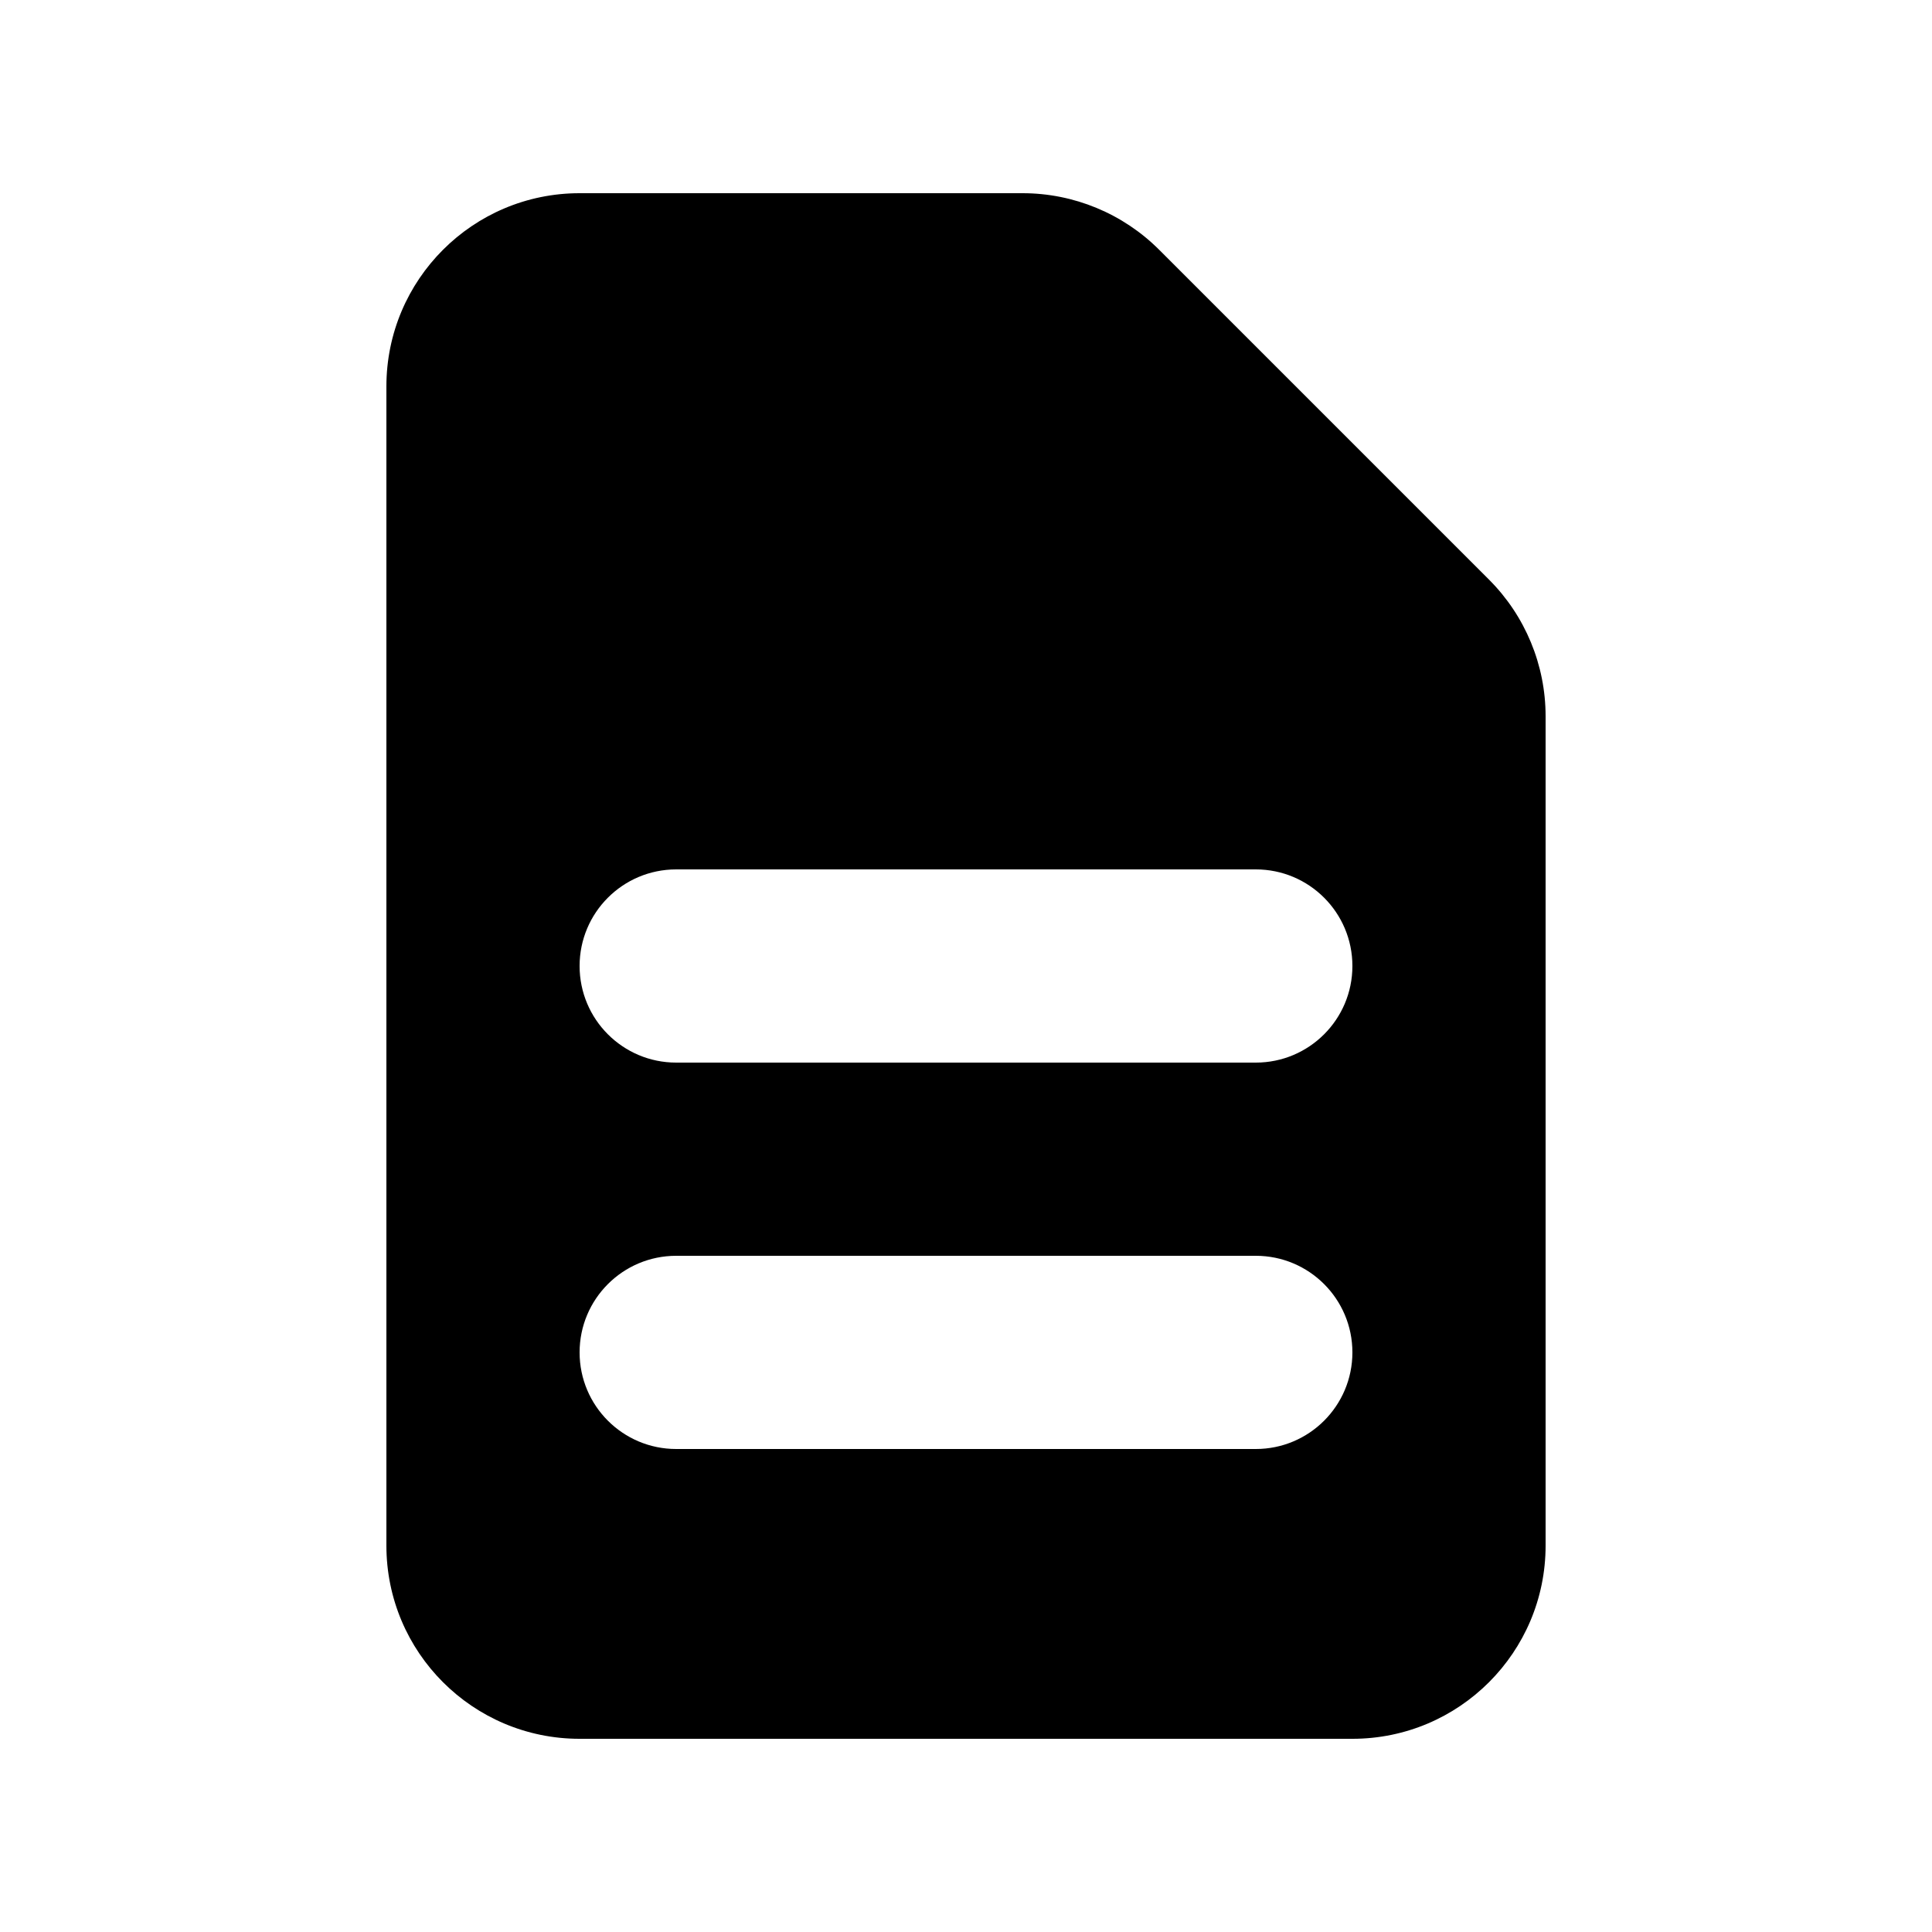
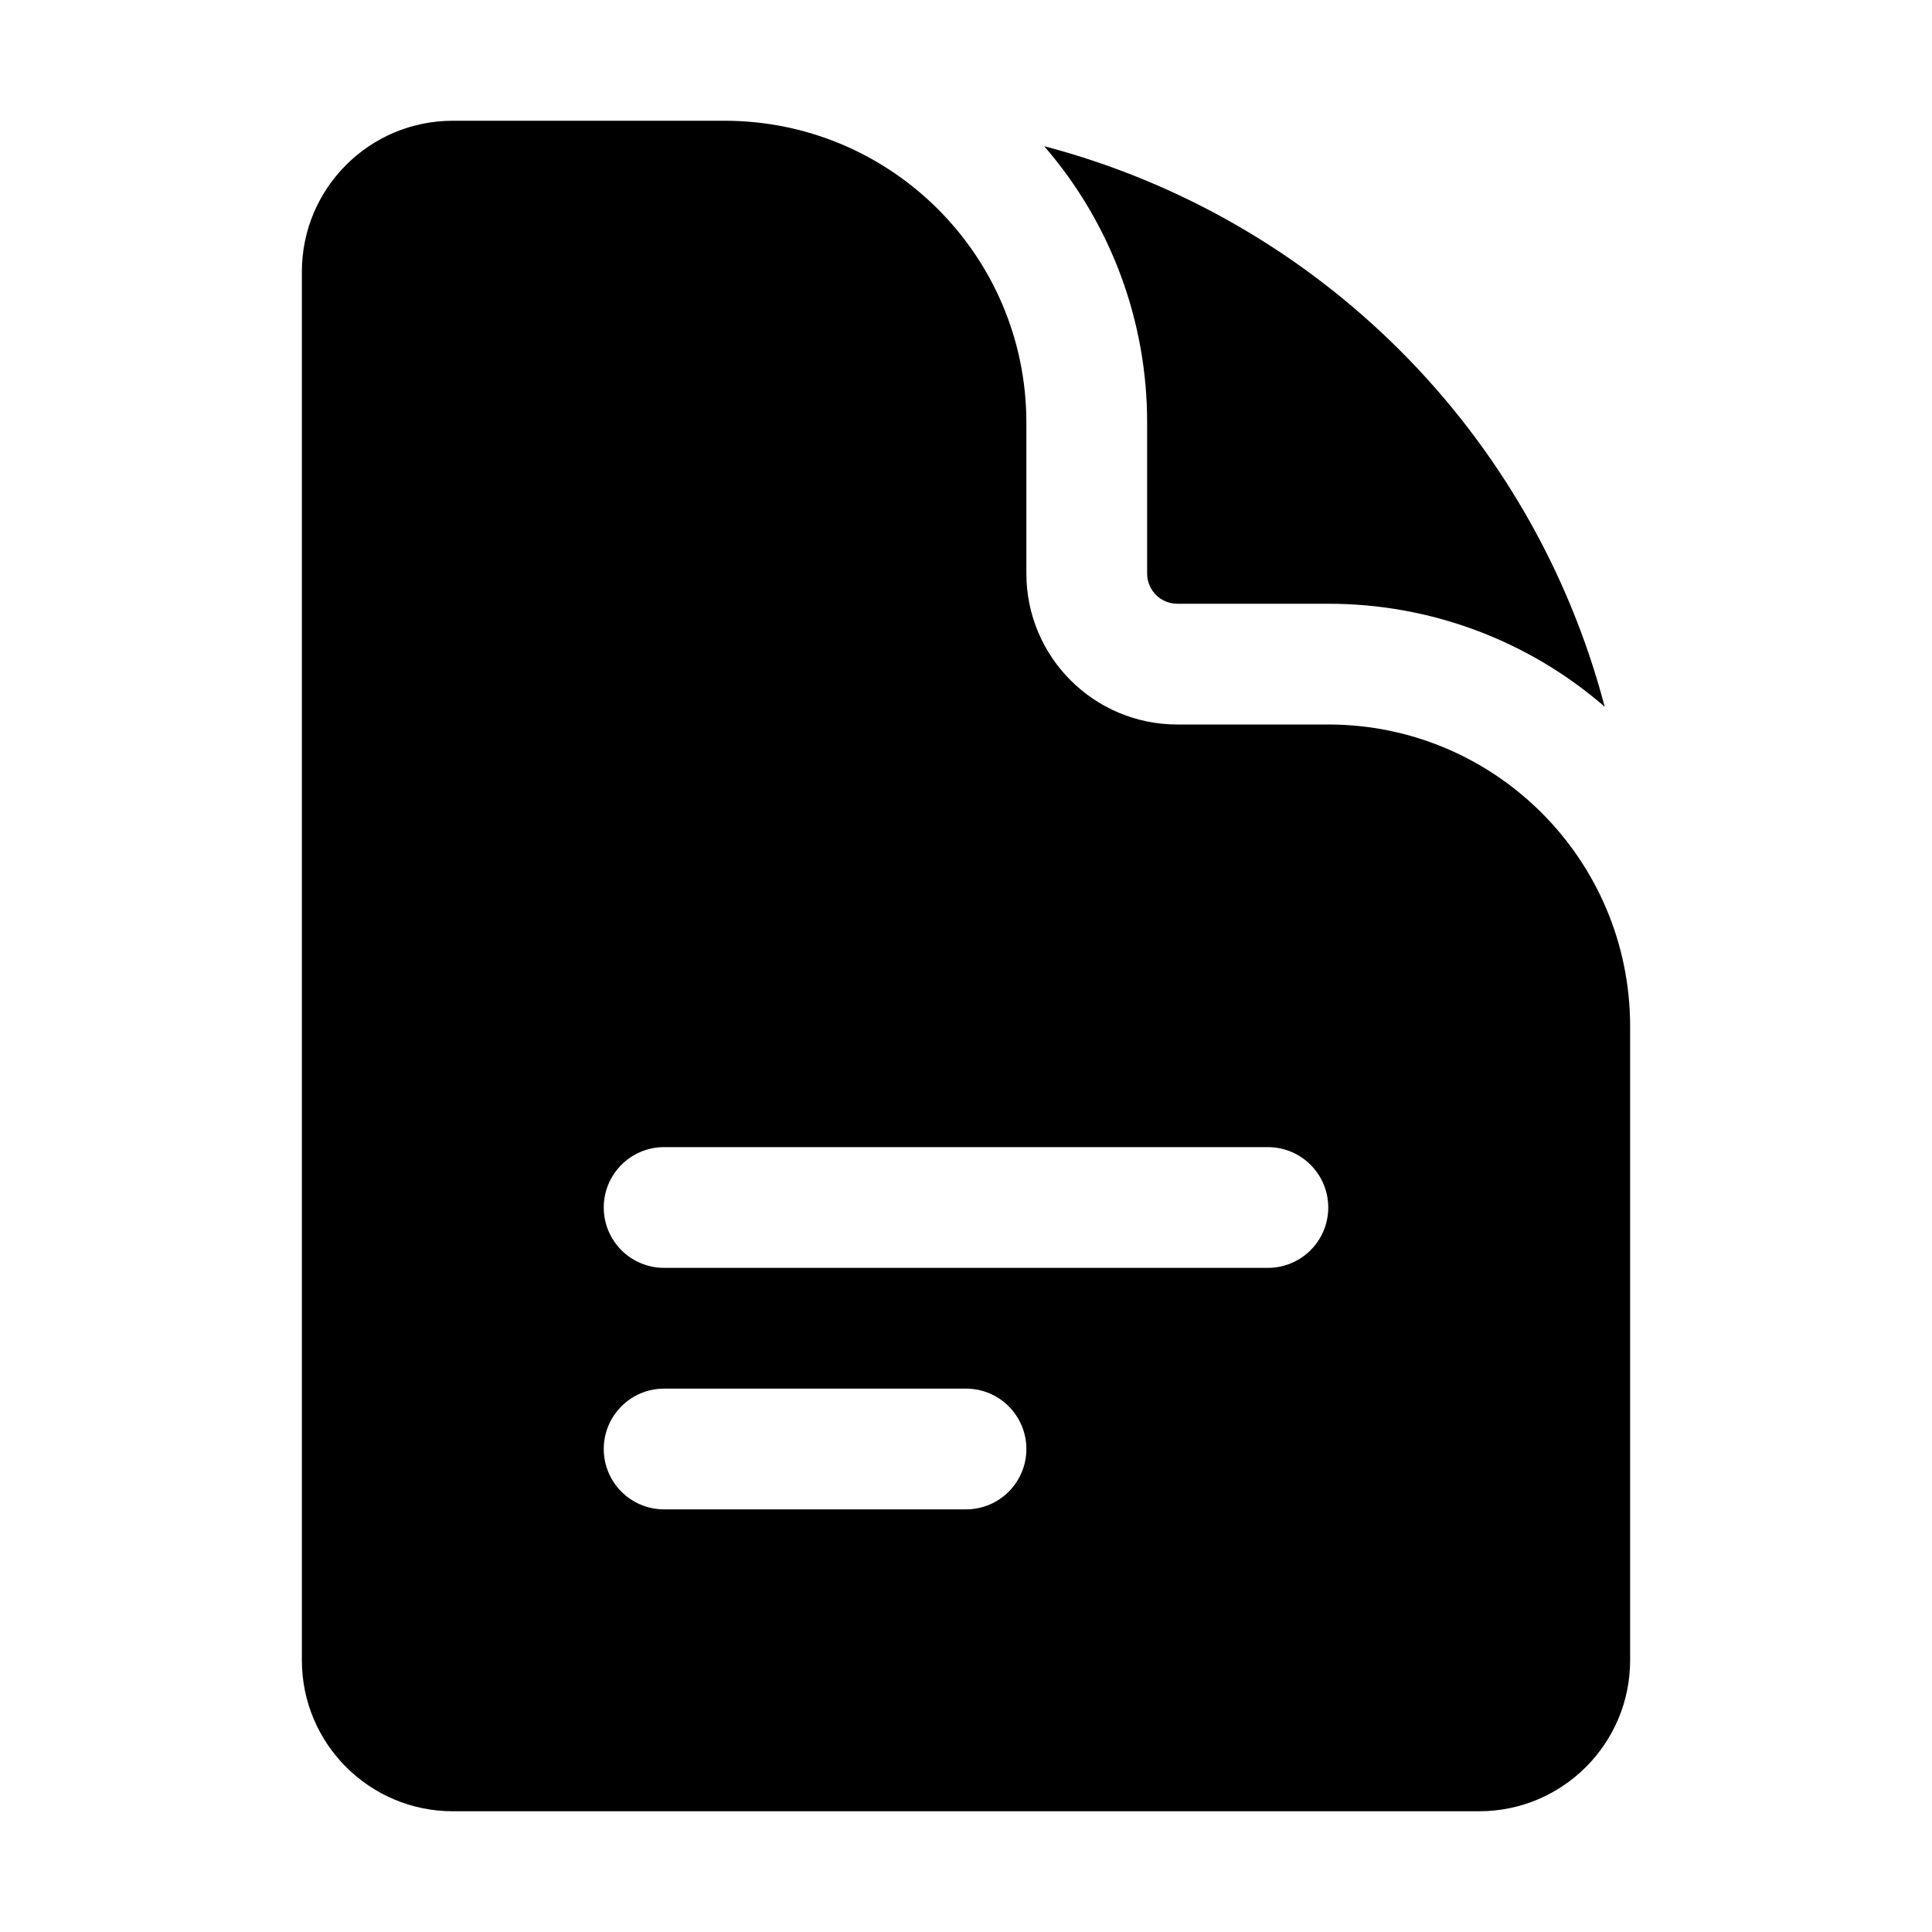
- <svg xmlns="http://www.w3.org/2000/svg" viewBox="0 0 20 20" fill="currentColor" aria-hidden="true">
-   <path fill-rule="evenodd" d="M4 4a2 2 0 012-2h4.586A2 2 0 0112 2.586L15.414 6A2 2 0 0116 7.414V16a2 2 0 01-2 2H6a2 2 0 01-2-2V4zm2 6a1 1 0 011-1h6a1 1 0 110 2H7a1 1 0 01-1-1zm1 3a1 1 0 100 2h6a1 1 0 100-2H7z" clip-rule="evenodd" />
+ <svg xmlns="http://www.w3.org/2000/svg" viewBox="0 0 24 24" fill="currentColor" aria-hidden="true">
+   <path fill-rule="evenodd" d="M5.625 1.5c-1.036 0-1.875.84-1.875 1.875v17.25c0 1.035.84 1.875 1.875 1.875h12.75c1.035 0 1.875-.84 1.875-1.875V12.75A3.75 3.75 0 0016.5 9h-1.875a1.875 1.875 0 01-1.875-1.875V5.25A3.75 3.75 0 009 1.5H5.625zM7.5 15a.75.75 0 01.75-.75h7.5a.75.75 0 010 1.5h-7.5A.75.75 0 017.5 15zm.75 2.25a.75.75 0 000 1.5H12a.75.75 0 000-1.5H8.25z" clip-rule="evenodd" />
+   <path d="M12.971 1.816A5.23 5.23 0 0114.25 5.25v1.875c0 .207.168.375.375.375H16.5a5.23 5.23 0 013.434 1.279 9.768 9.768 0 00-6.963-6.963z" />
</svg>
